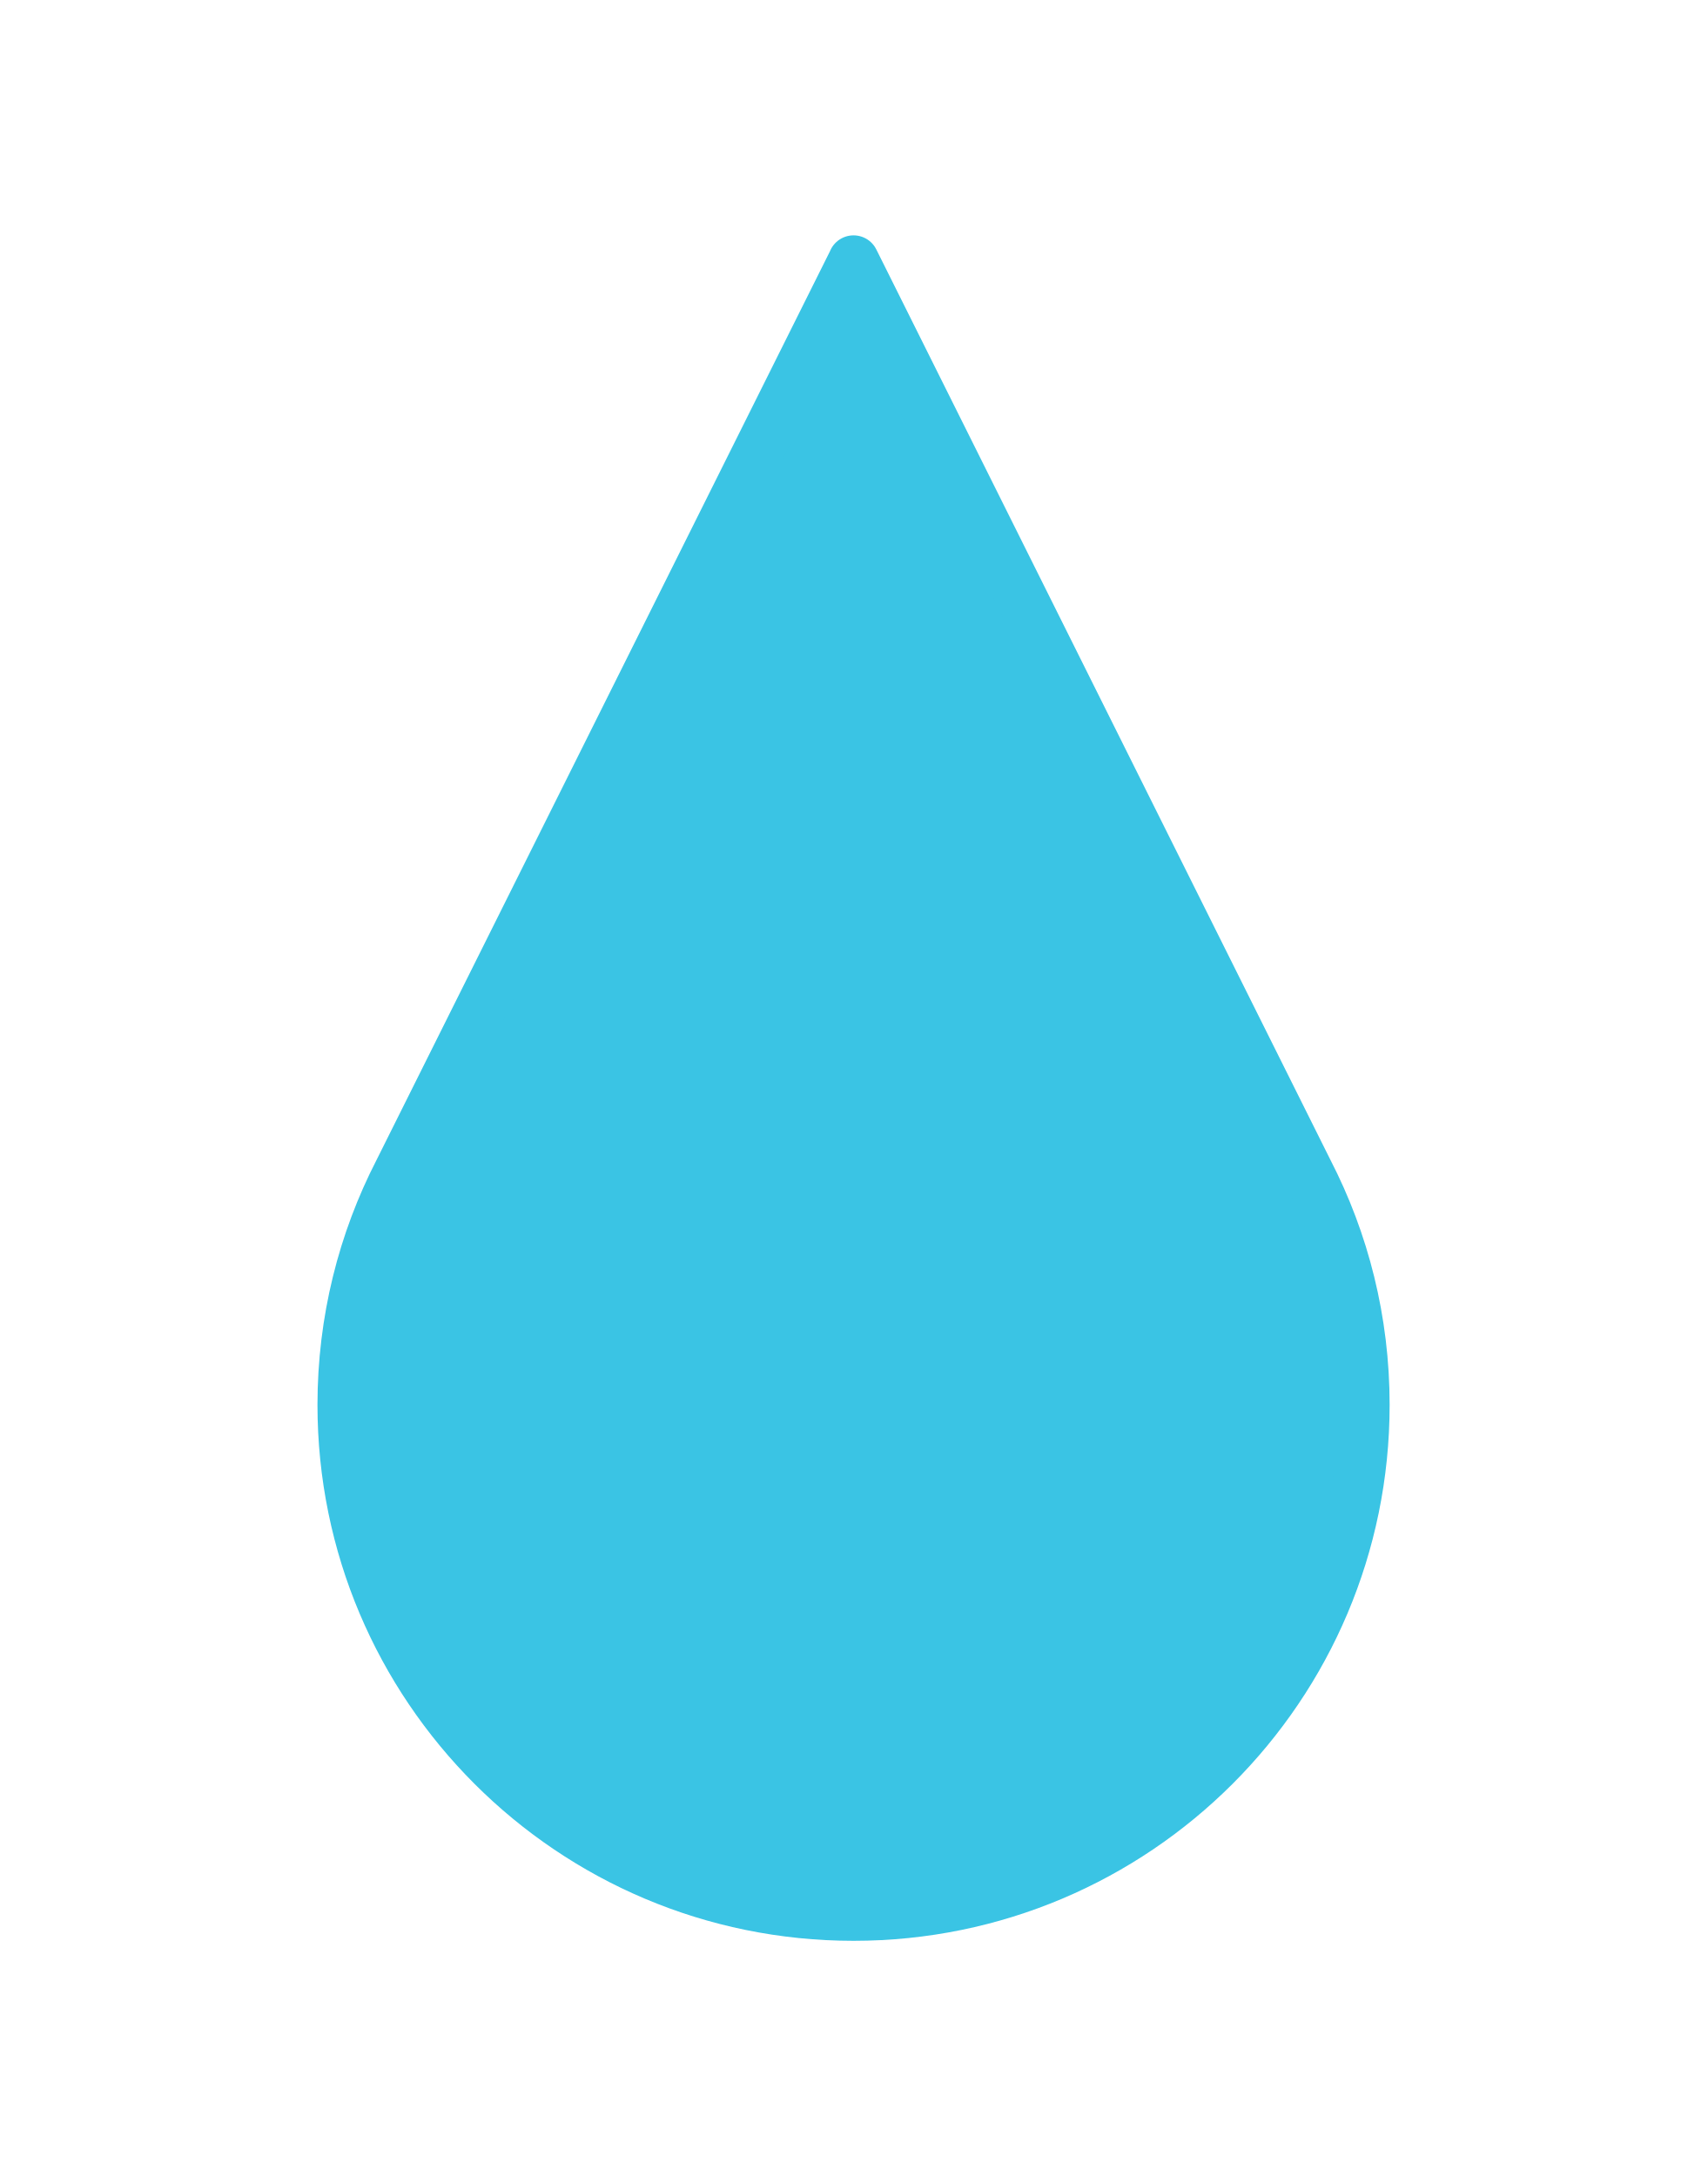
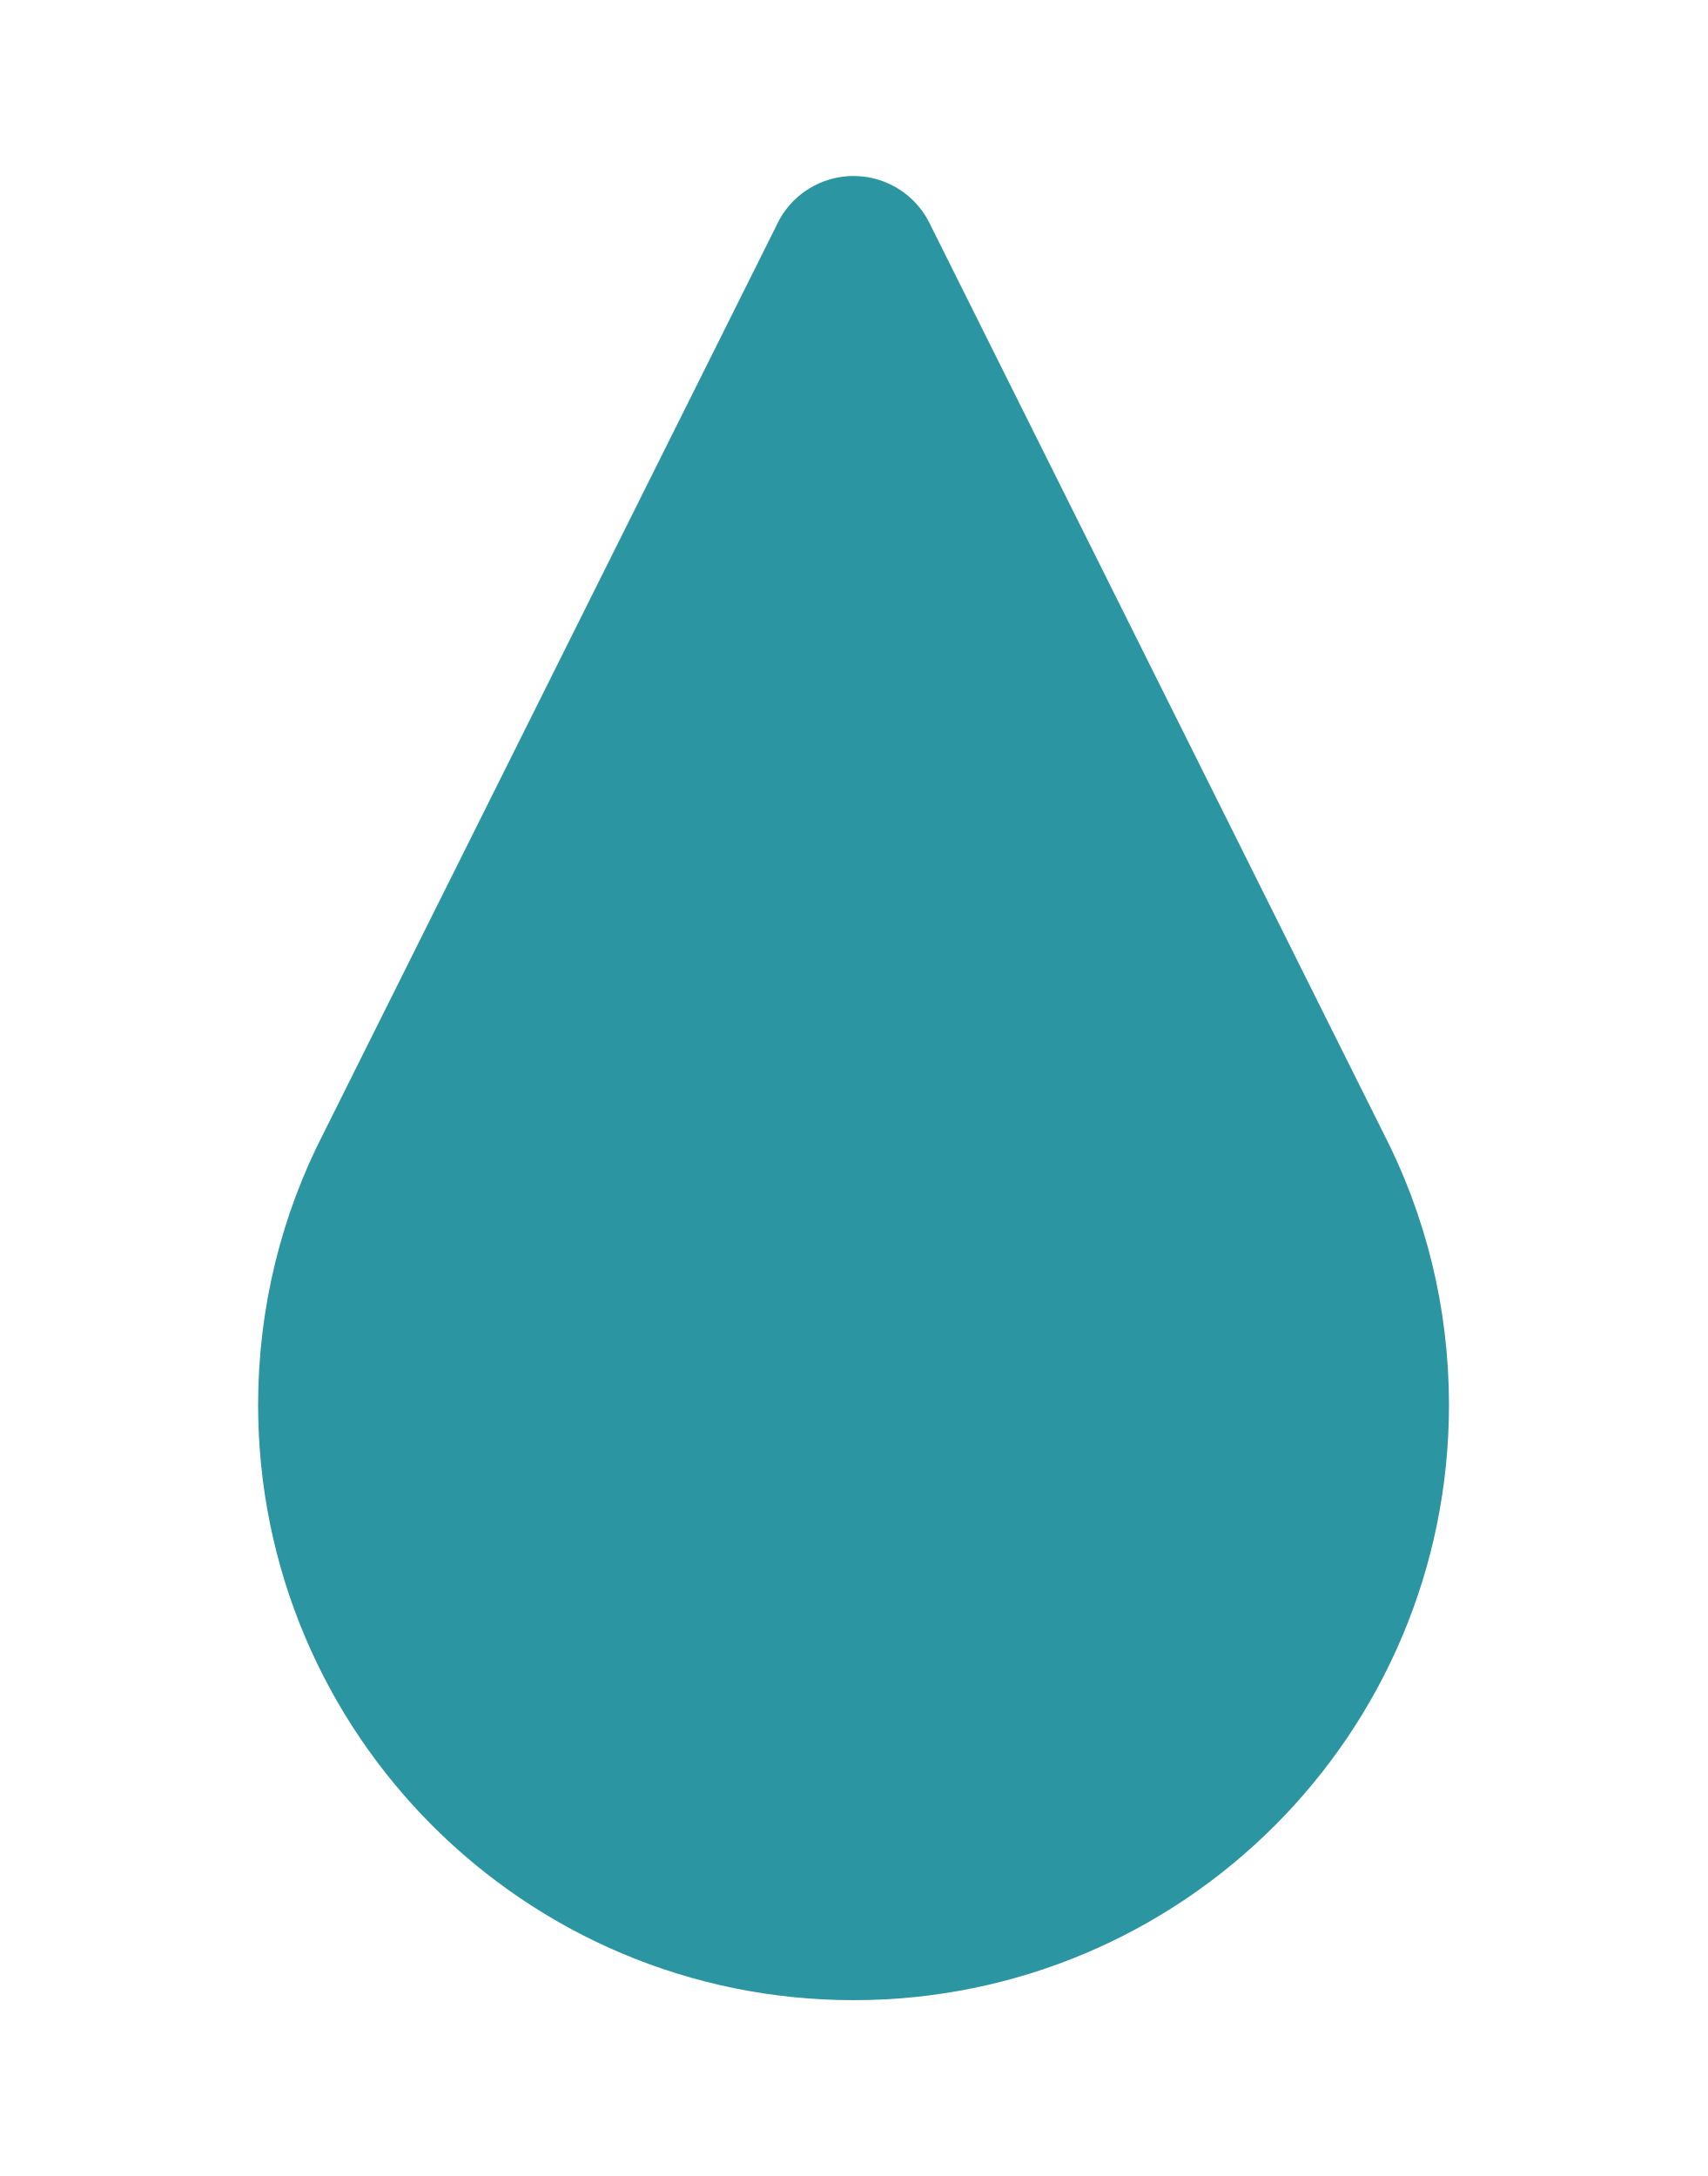
<svg xmlns="http://www.w3.org/2000/svg" id="A-DETL-THIN" version="1.1" viewBox="0 0 100.67 128.33">
  <defs>
    <style>
      .st0 {
-         fill: #3ac4e4;
-         stroke: #3ac4e4;
+         fill: #2c95a2;
+         stroke: #2c95a2;
        stroke-linejoin: round;
-         stroke-width: 3px;
+         stroke-width: 10px;
      }
    </style>
  </defs>
-   <path class="st0" d="M50.33,15.38l26.78,53.7c2.13,4.13,3.33,8.81,3.33,13.77,0,16.63-13.48,30.11-30.11,30.11s-30.11-13.48-30.11-30.11c0-4.96,1.2-9.64,3.32-13.76,0,0,26.79-53.7,26.79-53.7Z" />
+   <path class="st0" d="M50.33,15.38l26.78,53.7c2.13,4.13,3.33,8.81,3.33,13.77,0,16.63-13.48,30.11-30.11,30.11s-30.11-13.48-30.11-30.11c0-4.96,1.2-9.64,3.32-13.76L50.33,15.39h0Z" />
</svg>
